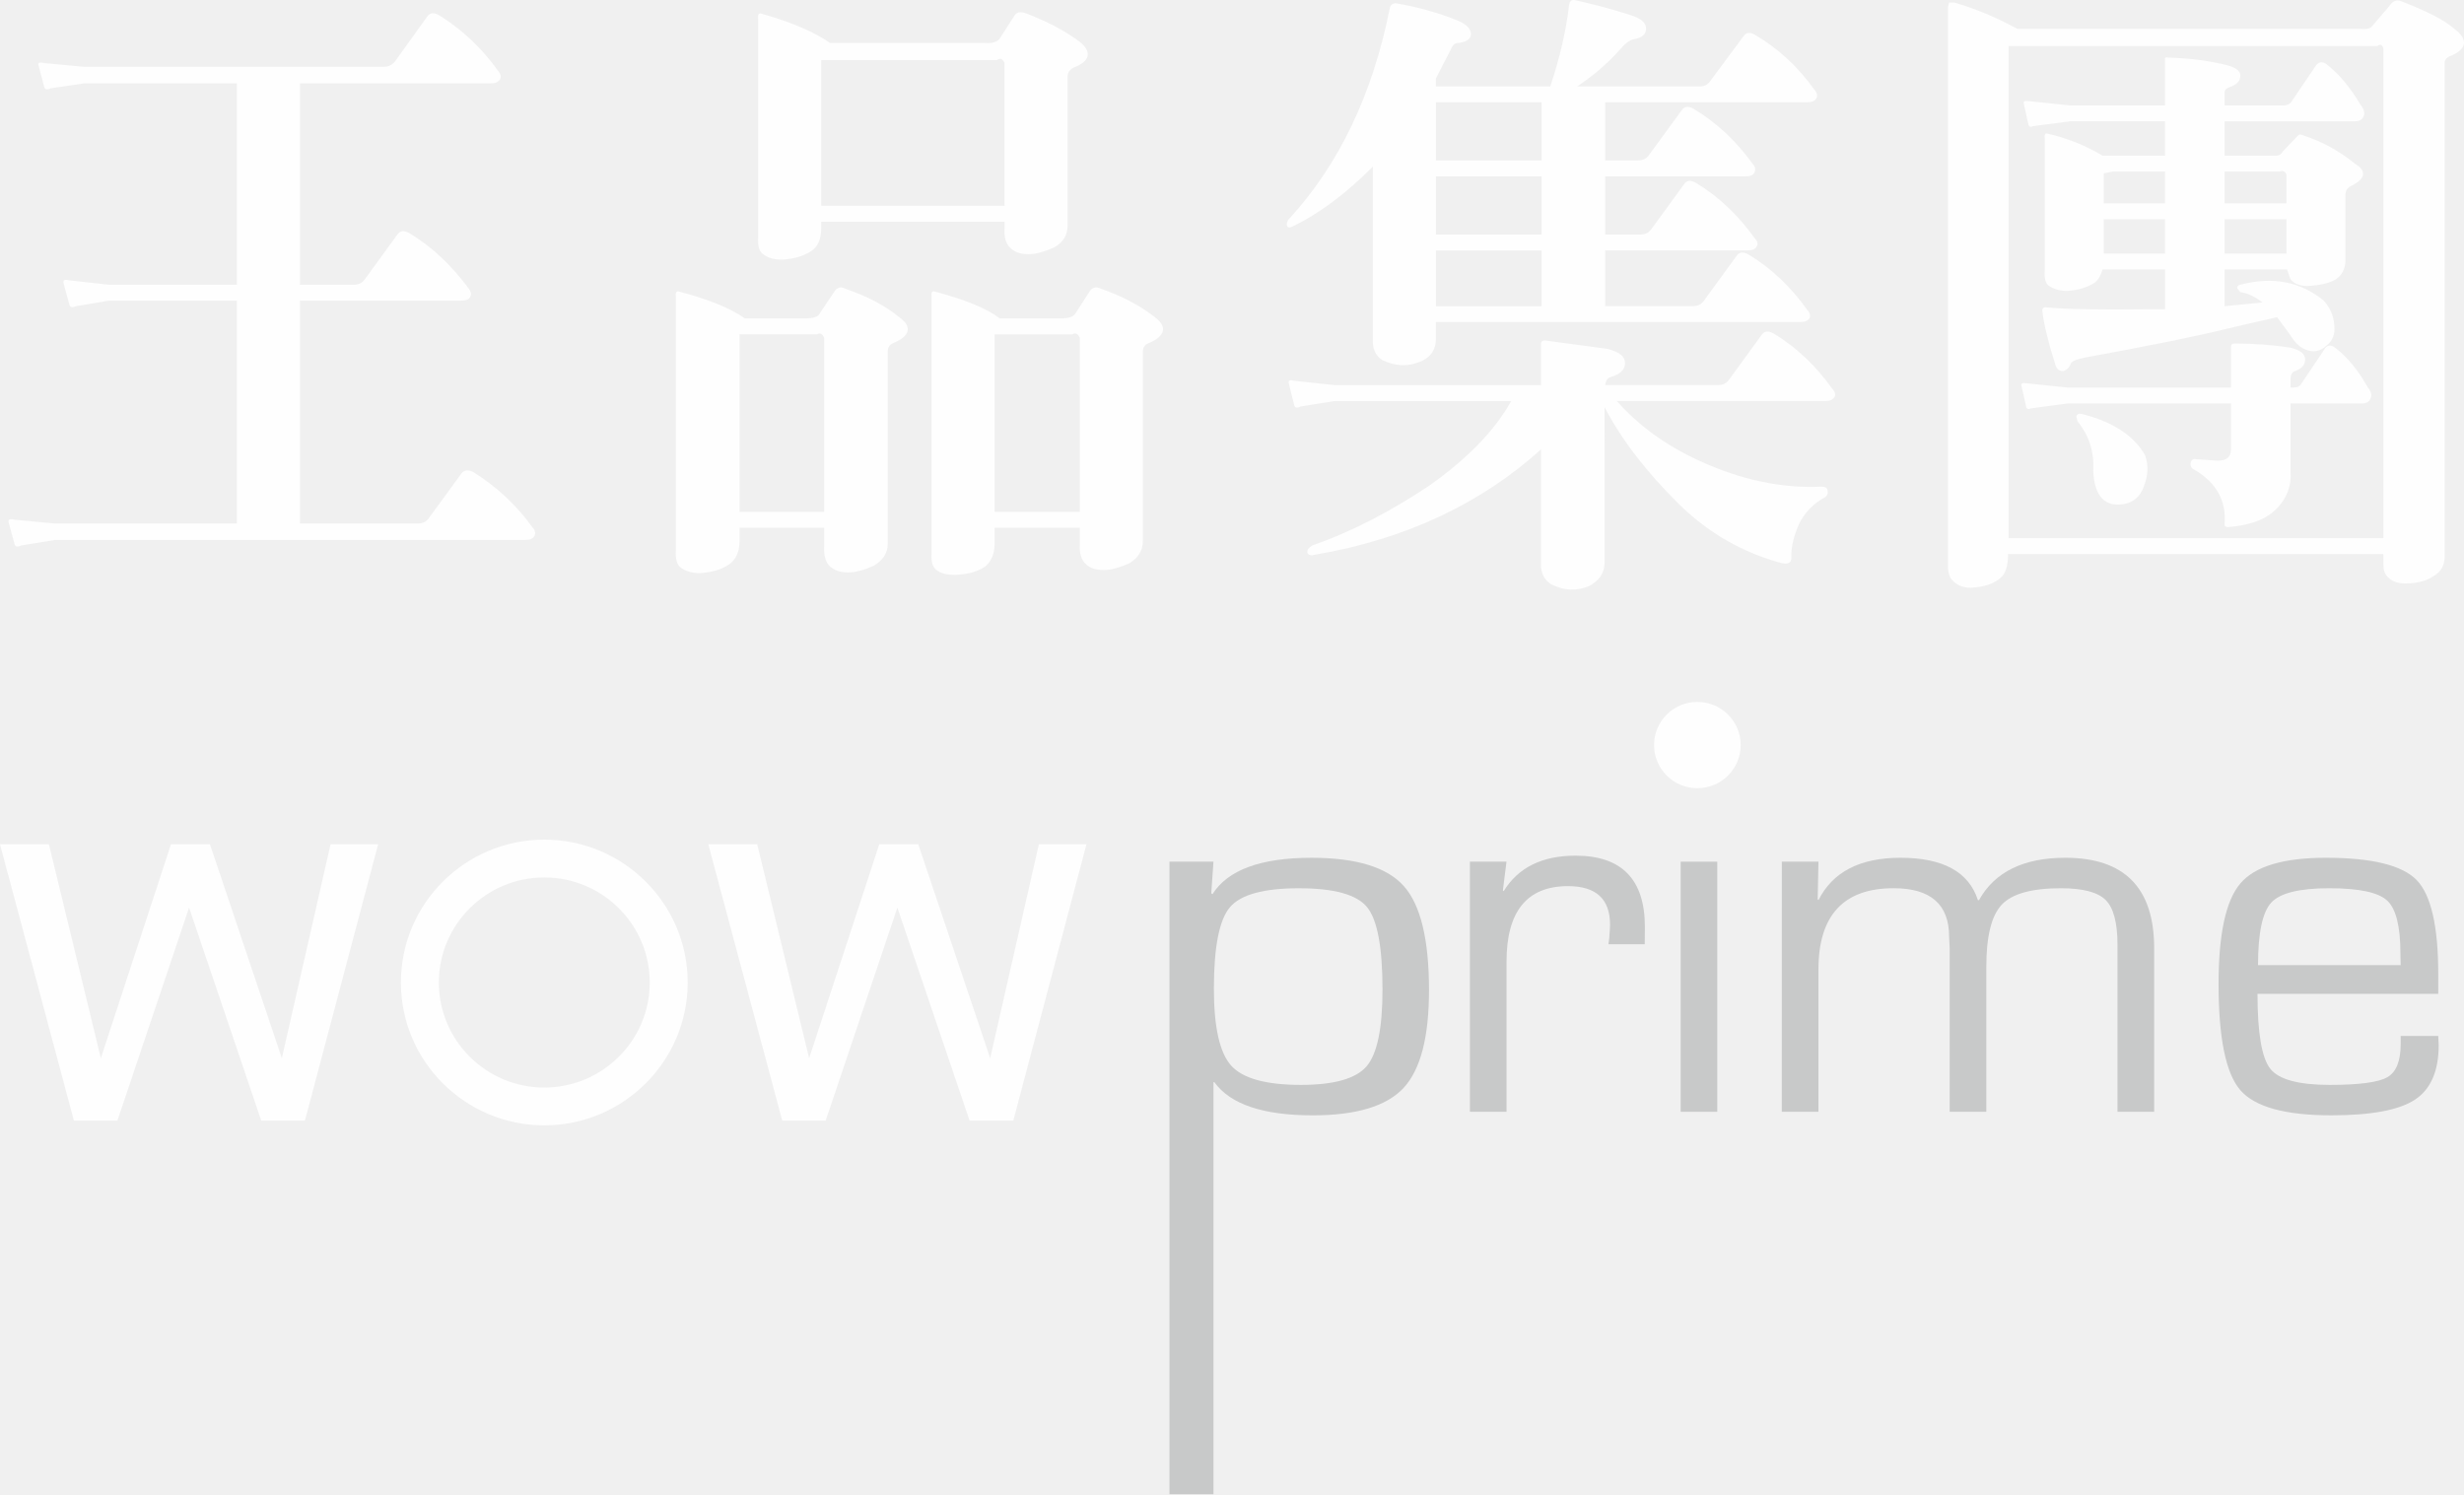
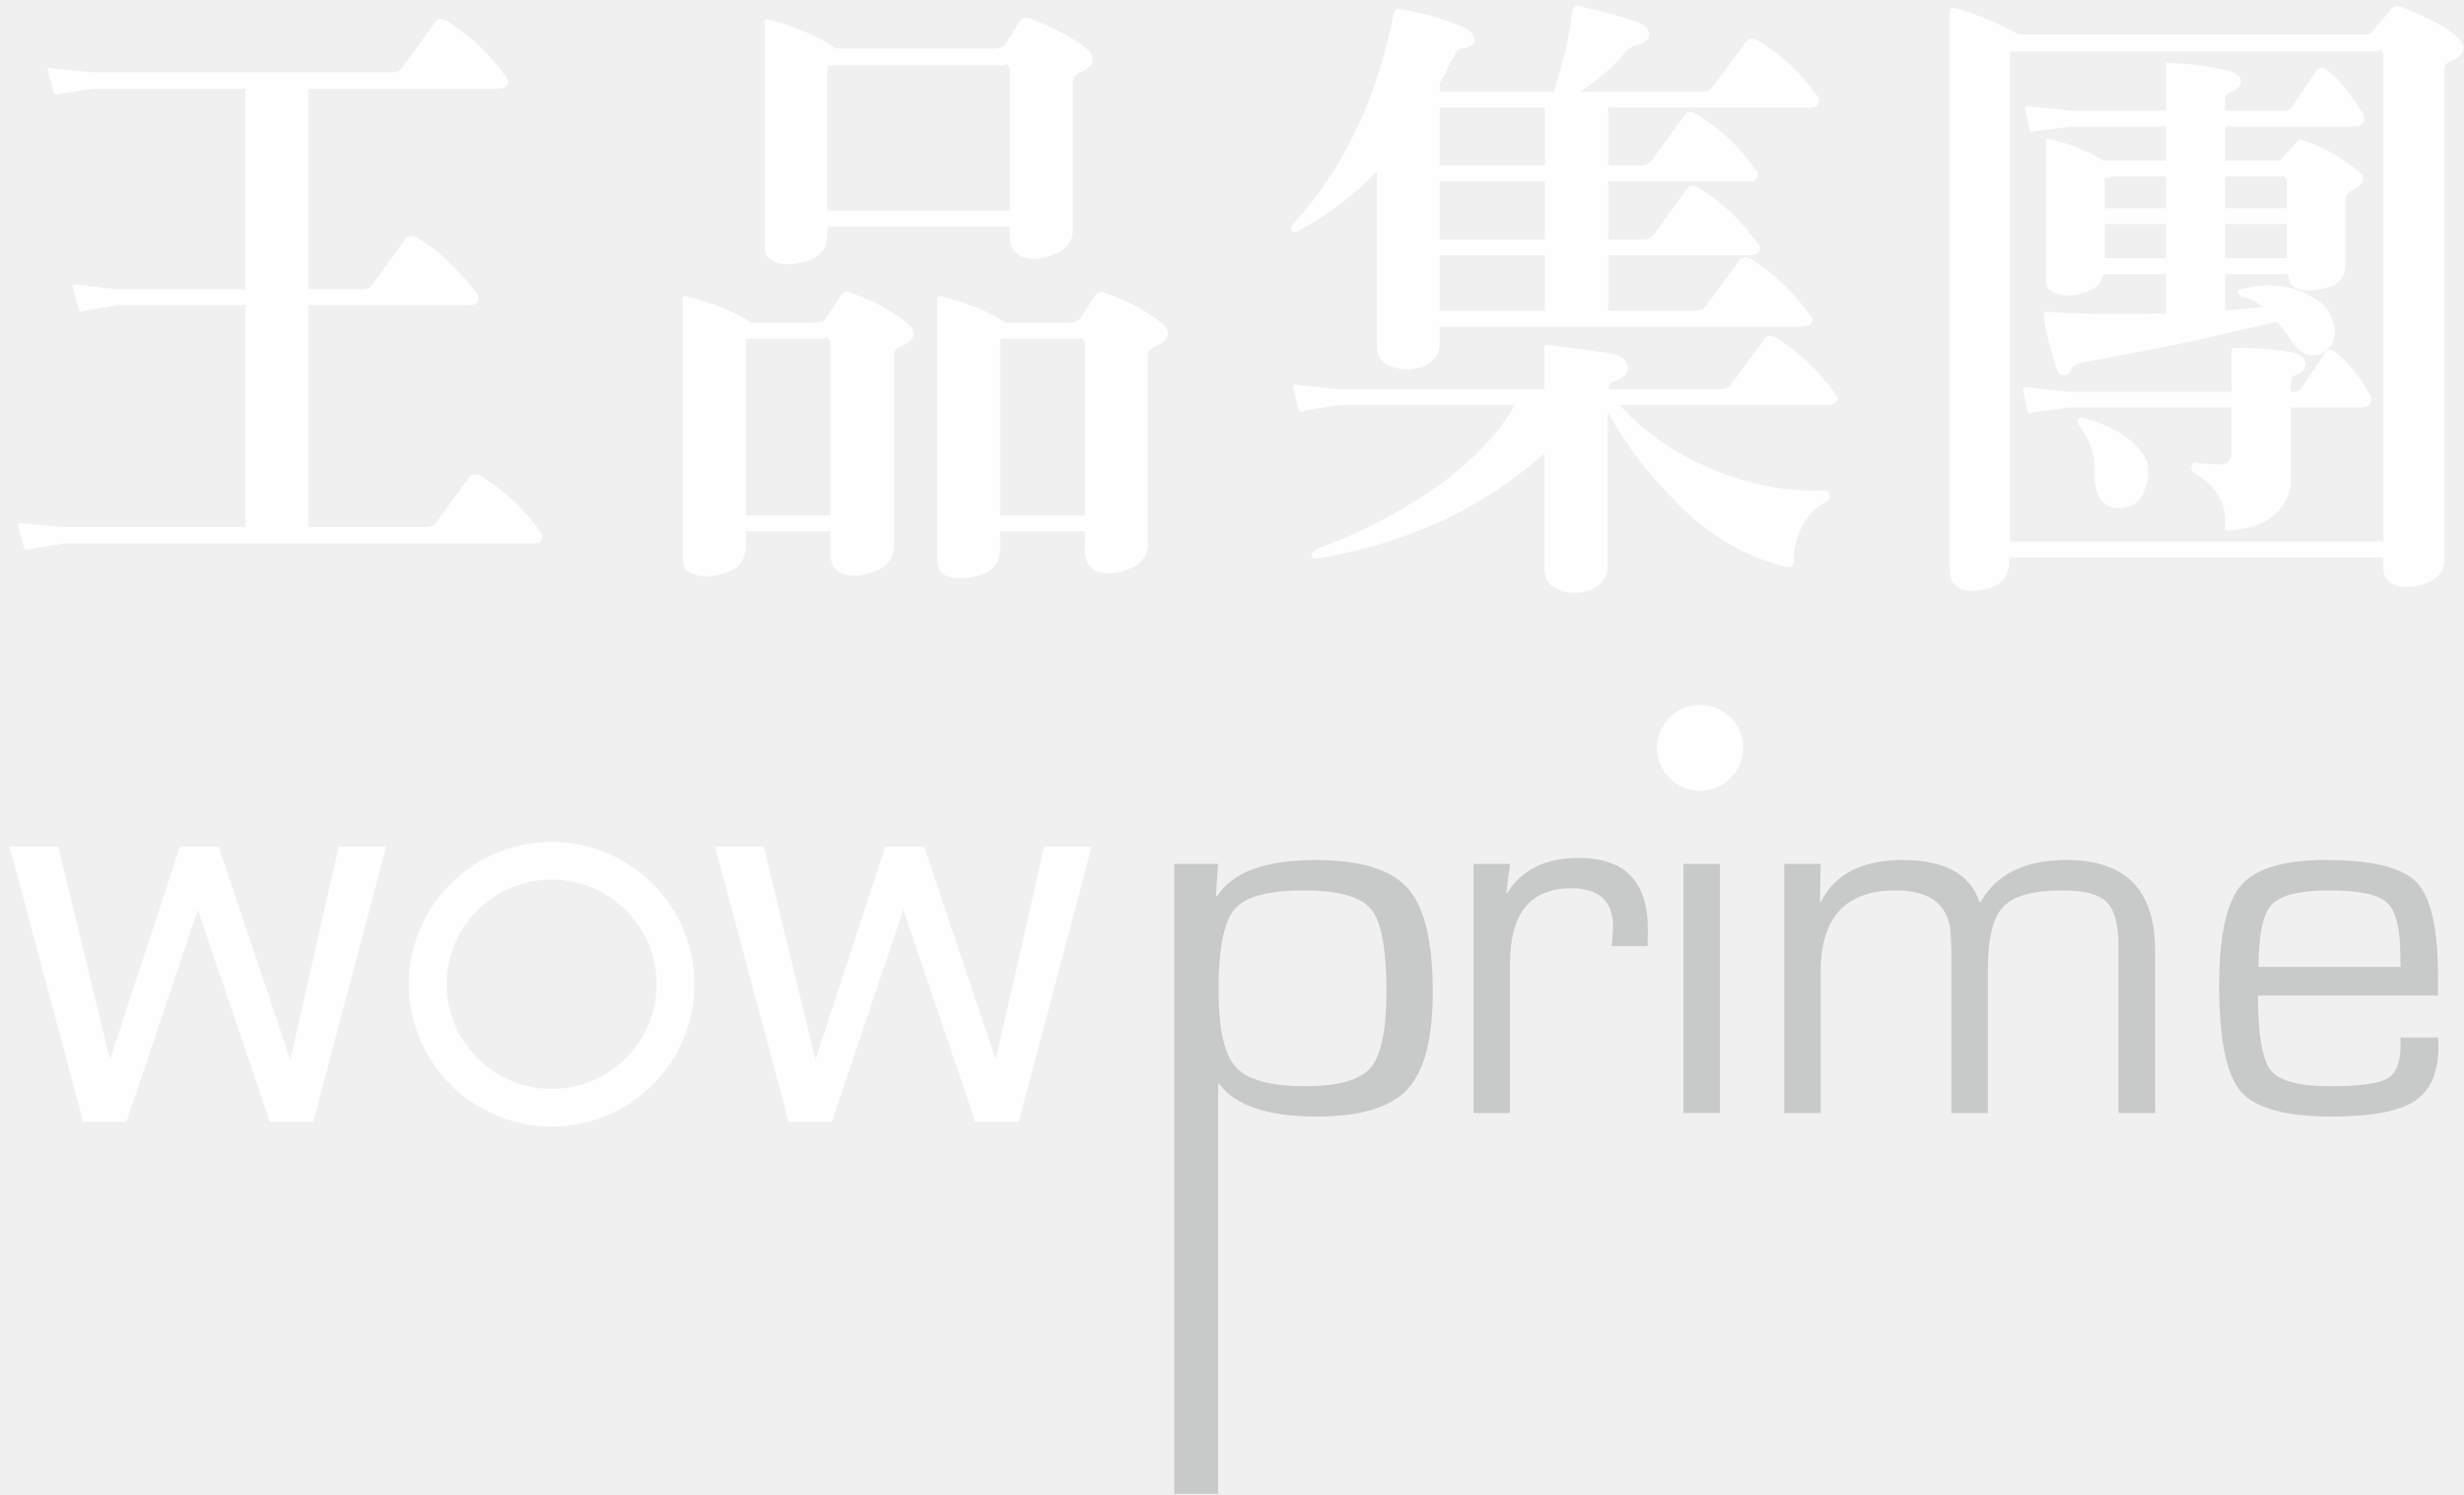
- <svg xmlns="http://www.w3.org/2000/svg" xmlns:xlink="http://www.w3.org/1999/xlink" width="250" height="151.617" viewBox="0 0 250 151.617" version="1.1" id="svg30">
-   <defs id="defs7">
-     <polygon id="path-1" points="199.307,0.319 0,0.319 0,117 199.307,117 " />
+ <svg xmlns="http://www.w3.org/2000/svg" xmlns:xlink="http://www.w3.org/1999/xlink" width="155px" height="94px" viewBox="0 0 155 94" version="1.1">
+   <defs>
+     <polygon id="path-1" points="0 117 199.307 117 199.307 0.319 0 0.319" />
  </defs>
-   <g id="page-2" stroke="none" stroke-width="1" fill="none" fill-rule="evenodd" transform="matrix(1.619432,0,0,1.619432,-0.9735426,-0.5816801)">
-     <g id="00_index_a" transform="translate(-363,-5293)">
-       <g id="群組-17" transform="translate(0,5189)">
-         <g id="群組copy" transform="translate(341,81)">
-           <path d="m 103.985,79.016 c -2.21,0 -3.653,0.396 -4.324,1.187 -0.671,0.792 -1.007,2.494 -1.007,5.104 0,2.414 0.362,4.021 1.086,4.825 0.723,0.802 2.178,1.205 4.364,1.205 2.08,0 3.45,-0.389 4.117,-1.164 0.663,-0.776 0.997,-2.376 0.997,-4.8 0,-2.664 -0.323,-4.39 -0.97,-5.176 -0.643,-0.787 -2.064,-1.18 -4.263,-1.18 z m -8.114,-1.665 h 2.756 l -0.137,1.982 0.078,0.051 c 0.96,-1.518 3.027,-2.277 6.199,-2.277 2.805,0 4.733,0.59 5.785,1.771 1.055,1.18 1.58,3.356 1.58,6.528 0,2.941 -0.533,4.984 -1.599,6.127 -1.066,1.141 -2.962,1.712 -5.687,1.712 -3.106,0 -5.158,-0.69 -6.16,-2.075 h -0.058 V 116.983 H 95.871 Z" id="Fill-2" fill="#c8c9c9" />
-           <path d="m 114.694,77.35 h 2.293 l -0.227,1.8 0.048,0.05 c 0.912,-1.485 2.41,-2.226 4.506,-2.226 2.893,0 4.343,1.49 4.343,4.467 l -0.009,1.083 h -2.273 l 0.05,-0.394 c 0.031,-0.415 0.049,-0.696 0.049,-0.836 0,-1.606 -0.879,-2.411 -2.634,-2.411 -2.567,0 -3.852,1.58 -3.852,4.74 v 9.398 h -2.293 z" id="Fill-4" fill="#c8c9c9" />
-           <mask id="mask-2" fill="#ffffff">
-             <use xlink:href="#path-1" id="use11" x="0" y="0" width="100%" height="100%" />
+   <g id="page-2" stroke="none" stroke-width="1" fill="none" fill-rule="evenodd">
+     <g id="00_index_a" transform="translate(-363, -5293)">
+       <g id="群組-17" transform="translate(0, 5189)">
+         <g id="群組copy" transform="translate(341, 81)">
+           <path d="M103.985,79.016 C101.774,79.016 100.331,79.412 99.66,80.203 C98.989,80.995 98.653,82.697 98.653,85.307 C98.653,87.721 99.015,89.328 99.739,90.132 C100.463,90.933 101.917,91.336 104.103,91.336 C106.183,91.336 107.553,90.947 108.221,90.172 C108.883,89.396 109.217,87.796 109.217,85.372 C109.217,82.707 108.894,80.981 108.247,80.196 C107.604,79.409 106.183,79.016 103.985,79.016 L103.985,79.016 Z M95.871,77.351 L98.627,77.351 L98.489,79.333 L98.567,79.384 C99.528,77.866 101.594,77.106 104.766,77.106 C107.571,77.106 109.499,77.696 110.551,78.878 C111.606,80.058 112.131,82.234 112.131,85.405 C112.131,88.347 111.599,90.389 110.532,91.532 C109.466,92.673 107.571,93.244 104.845,93.244 C101.739,93.244 99.687,92.554 98.685,91.17 L98.627,91.17 L98.627,116.983 L95.871,116.983 L95.871,77.351 Z" id="Fill-2" fill="#C8C9C9" />
+           <path d="M114.694,77.35 L116.987,77.35 L116.761,79.15 L116.808,79.2 C117.72,77.715 119.219,76.974 121.314,76.974 C124.207,76.974 125.657,78.464 125.657,81.441 L125.648,82.524 L123.375,82.524 L123.425,82.13 C123.456,81.715 123.473,81.434 123.473,81.294 C123.473,79.688 122.594,78.883 120.84,78.883 C118.272,78.883 116.987,80.463 116.987,83.623 L116.987,93.021 L114.694,93.021 L114.694,77.35 Z" id="Fill-4" fill="#C8C9C9" />
+           <mask id="mask-2" fill="white">
+             <use xlink:href="#path-1" />
          </mask>
          <g id="Clip-7" />
-           <polygon id="Fill-6" fill="#c8c9c9" mask="url(#mask-2)" points="130.193,77.351 127.9,77.351 127.9,93.022 130.193,93.022 " />
-           <path d="m 134.237,77.35 h 2.295 l -0.049,2.361 0.049,0.05 c 0.89,-1.77 2.601,-2.655 5.137,-2.655 2.665,0 4.284,0.885 4.853,2.655 h 0.067 c 0.986,-1.77 2.79,-2.655 5.412,-2.655 3.709,0 5.564,1.892 5.564,5.67 v 10.245 h -2.297 v -10.457 c 0,-1.381 -0.248,-2.317 -0.742,-2.811 -0.493,-0.491 -1.428,-0.738 -2.8,-0.738 -1.824,0 -3.059,0.342 -3.707,1.025 -0.649,0.687 -0.971,1.99 -0.971,3.917 v 9.065 h -2.295 V 82.776 l -0.035,-0.721 c 0,-2.026 -1.157,-3.041 -3.476,-3.041 -3.142,0 -4.712,1.703 -4.712,5.107 v 8.899 h -2.295 z" id="Fill-8" fill="#c8c9c9" mask="url(#mask-2)" />
-           <path d="m 173.009,83.832 -0.017,-0.74 c 0,-1.697 -0.278,-2.802 -0.838,-3.312 -0.56,-0.51 -1.766,-0.765 -3.621,-0.765 -1.866,0 -3.077,0.3 -3.63,0.897 -0.553,0.597 -0.831,1.904 -0.831,3.92 z m 0,4.44 h 2.353 l 0.028,0.573 c 0,1.63 -0.498,2.771 -1.493,3.422 -0.993,0.651 -2.737,0.977 -5.229,0.977 -2.902,0 -4.805,-0.528 -5.71,-1.582 -0.907,-1.056 -1.359,-3.27 -1.359,-6.65 0,-3.128 0.455,-5.226 1.366,-6.298 0.91,-1.07 2.694,-1.608 5.351,-1.608 2.899,0 4.797,0.469 5.698,1.401 0.899,0.931 1.349,2.895 1.349,5.889 v 1.236 h -11.324 c 0,2.455 0.266,4.02 0.8,4.693 0.53,0.675 1.773,1.012 3.727,1.012 1.855,0 3.06,-0.162 3.613,-0.484 0.553,-0.321 0.831,-1.016 0.831,-2.087 z" id="Fill-9" fill="#c8c9c9" mask="url(#mask-2)" />
-           <polygon id="Fill-10" fill="#fefefe" mask="url(#mask-2)" points="80.132,76.26 84.638,89.666 87.69,76.26 90.672,76.26 86.088,93.572 83.346,93.572 78.824,80.229 74.333,93.572 71.609,93.572 66.977,76.26 70.042,76.26 73.296,89.666 77.69,76.26 " />
-           <polygon id="Fill-11" fill="#fefefe" mask="url(#mask-2)" points="35.755,76.26 40.259,89.666 43.312,76.26 46.293,76.26 41.708,93.572 38.967,93.572 34.447,80.229 29.958,93.572 27.231,93.572 22.601,76.26 25.666,76.26 28.919,89.666 33.313,76.26 " />
-           <path d="m 50.095,84.921 c 0,-3.63 2.965,-6.582 6.607,-6.582 3.643,0 6.607,2.952 6.607,6.582 0,3.629 -2.964,6.583 -6.607,6.583 -3.642,0 -6.607,-2.954 -6.607,-6.583 m -2.377,0 c 0,4.936 4.029,8.95 8.984,8.95 4.953,0 8.984,-4.014 8.984,-8.95 0,-4.936 -4.03,-8.951 -8.984,-8.951 -4.955,0 -8.984,4.015 -8.984,8.951" id="Fill-12" fill="#fefefe" mask="url(#mask-2)" />
-           <path d="m 131.658,70.043 c 0,1.493 -1.215,2.704 -2.714,2.704 -1.499,0 -2.713,-1.211 -2.713,-2.704 0,-1.492 1.214,-2.703 2.713,-2.703 1.499,0 2.714,1.211 2.714,2.703" id="Fill-13" fill="#fefefe" mask="url(#mask-2)" />
-           <path d="m 37.443,42.196 h -8.012 l -2.085,0.349 c -0.22,0.114 -0.365,0.074 -0.402,-0.117 l -0.366,-1.344 c -0.035,-0.19 0.078,-0.227 0.403,-0.154 l 2.45,0.271 h 8.012 V 28.583 h -9.585 l -2.084,0.309 c -0.217,0.114 -0.366,0.073 -0.4,-0.081 l -0.366,-1.38 c -0.037,-0.154 0.072,-0.191 0.4,-0.116 l 2.45,0.232 h 18.765 c 0.329,0 0.548,-0.116 0.73,-0.345 l 2.01,-2.799 c 0.185,-0.269 0.44,-0.269 0.769,-0.078 1.465,0.92 2.671,2.071 3.658,3.452 0.183,0.191 0.219,0.383 0.148,0.538 -0.112,0.191 -0.295,0.268 -0.588,0.268 H 41.392 v 12.619 h 3.365 c 0.329,0 0.55,-0.117 0.731,-0.385 l 2.008,-2.759 c 0.185,-0.271 0.444,-0.271 0.77,-0.08 1.464,0.885 2.671,2.071 3.697,3.456 0.144,0.19 0.181,0.341 0.109,0.497 -0.073,0.193 -0.257,0.266 -0.585,0.266 H 41.392 V 56.161 h 7.388 c 0.292,0 0.512,-0.08 0.695,-0.346 l 2.047,-2.803 c 0.185,-0.226 0.441,-0.226 0.733,-0.075 1.465,0.92 2.707,2.072 3.695,3.452 0.18,0.195 0.217,0.383 0.144,0.536 -0.107,0.193 -0.293,0.27 -0.621,0.27 H 26.03 L 23.909,57.541 c -0.22,0.115 -0.366,0.075 -0.403,-0.115 l -0.366,-1.345 c -0.034,-0.19 0.076,-0.229 0.403,-0.153 l 2.487,0.233 h 11.413 z" id="Fill-14" fill="#fefefe" mask="url(#mask-2)" />
-           <path d="M 90.254,55.43 V 44.537 C 90.145,44.268 90,44.192 89.779,44.307 H 84.916 v 11.123 z m -5.338,1.997 c 0,0.649 -0.222,1.148 -0.624,1.454 -0.548,0.346 -1.133,0.461 -1.827,0.499 -0.548,0 -0.915,-0.078 -1.244,-0.345 -0.184,-0.154 -0.291,-0.498 -0.256,-1.037 V 41.93 c -0.035,-0.231 0.036,-0.345 0.184,-0.307 1.902,0.5 3.292,1.074 4.094,1.688 h 3.769 c 0.512,0 0.841,-0.076 0.988,-0.344 l 0.914,-1.419 c 0.183,-0.193 0.365,-0.233 0.622,-0.115 1.424,0.497 2.559,1.112 3.473,1.841 0.733,0.572 0.585,1.147 -0.402,1.57 -0.253,0.08 -0.402,0.269 -0.402,0.539 v 11.888 c 0,0.578 -0.292,1.037 -0.841,1.381 -0.624,0.27 -1.135,0.424 -1.609,0.424 -0.476,0 -0.878,-0.115 -1.135,-0.383 -0.257,-0.231 -0.401,-0.652 -0.365,-1.228 V 56.428 H 84.916 Z m 0.622,-21.174 v -8.938 c -0.113,-0.266 -0.256,-0.345 -0.478,-0.193 H 74.052 v 9.132 z m -11.486,1.383 c 0,0.689 -0.181,1.148 -0.621,1.455 -0.548,0.345 -1.135,0.499 -1.83,0.535 -0.549,0 -0.915,-0.114 -1.242,-0.383 -0.183,-0.152 -0.293,-0.496 -0.257,-0.996 V 24.556 c -0.036,-0.273 0.037,-0.386 0.183,-0.346 1.937,0.539 3.401,1.19 4.317,1.843 h 9.69 c 0.514,0.037 0.844,-0.079 0.991,-0.349 l 0.912,-1.421 c 0.183,-0.187 0.366,-0.187 0.622,-0.112 1.428,0.536 2.562,1.151 3.477,1.843 0.729,0.613 0.584,1.189 -0.403,1.572 -0.256,0.115 -0.403,0.307 -0.403,0.576 v 9.321 c 0,0.61 -0.256,1.034 -0.841,1.381 -0.62,0.269 -1.134,0.422 -1.607,0.422 -0.478,0 -0.844,-0.114 -1.135,-0.386 -0.256,-0.231 -0.402,-0.614 -0.365,-1.227 V 37.251 H 74.052 Z m 0.183,17.793 V 44.537 c -0.108,-0.269 -0.256,-0.345 -0.436,-0.231 h -4.865 v 11.123 z m -5.301,1.84 c 0,0.653 -0.22,1.154 -0.66,1.46 -0.512,0.345 -1.131,0.498 -1.828,0.539 -0.513,0 -0.915,-0.117 -1.244,-0.387 C 65.019,58.729 64.909,58.384 64.945,57.847 V 41.93 c -0.036,-0.231 0.037,-0.345 0.183,-0.307 1.903,0.5 3.291,1.074 4.135,1.688 h 3.728 c 0.549,0 0.88,-0.076 0.988,-0.344 l 0.952,-1.419 c 0.183,-0.193 0.366,-0.233 0.585,-0.115 1.463,0.497 2.597,1.112 3.476,1.841 0.766,0.572 0.621,1.147 -0.406,1.57 -0.219,0.08 -0.364,0.269 -0.364,0.539 v 12.045 c 0,0.571 -0.293,1.033 -0.876,1.377 -0.587,0.27 -1.137,0.423 -1.613,0.423 -0.436,0 -0.84,-0.114 -1.131,-0.381 -0.257,-0.234 -0.401,-0.657 -0.367,-1.23 v -1.187 h -5.301 z" id="Fill-15" fill="#fefefe" mask="url(#mask-2)" />
-           <path d="m 112.565,42.545 h 6.62 v -3.491 h -6.62 z m 0,-4.488 h 6.62 v -3.644 h -6.62 z m 0,-4.644 h 6.62 v -3.643 h -6.62 z m 10.569,25.161 c 0,0.693 -0.33,1.15 -0.95,1.497 -0.805,0.342 -1.613,0.309 -2.416,-0.112 -0.4,-0.269 -0.619,-0.657 -0.619,-1.191 v -7.251 c -3.733,3.377 -8.486,5.637 -14.155,6.598 -0.256,0.073 -0.402,0.037 -0.476,-0.118 -0.04,-0.19 0.073,-0.305 0.291,-0.456 2.34,-0.807 4.828,-2.076 7.353,-3.761 2.376,-1.685 4.097,-3.45 5.12,-5.293 h -11.081 l -2.122,0.345 c -0.221,0.116 -0.366,0.08 -0.402,-0.115 l -0.33,-1.343 c -0.037,-0.19 0.074,-0.229 0.366,-0.152 l 2.488,0.268 h 12.948 V 45.345 44.922 c 0,-0.155 0.07,-0.231 0.255,-0.231 l 3.949,0.536 c 0.694,0.191 1.06,0.459 1.06,0.88 0,0.423 -0.291,0.693 -0.913,0.883 -0.184,0.039 -0.294,0.232 -0.329,0.499 h 7.06 c 0.327,0 0.547,-0.116 0.729,-0.382 l 2.01,-2.761 c 0.185,-0.269 0.438,-0.269 0.771,-0.079 1.463,0.883 2.669,2.071 3.656,3.452 0.181,0.191 0.219,0.382 0.145,0.496 -0.109,0.195 -0.29,0.27 -0.584,0.27 h -13.058 c 1.281,1.457 2.999,2.762 5.195,3.759 2.594,1.187 5.121,1.724 7.644,1.61 0.219,0 0.366,0.079 0.366,0.271 0.036,0.114 0,0.268 -0.148,0.382 -0.731,0.385 -1.28,0.956 -1.647,1.687 -0.329,0.77 -0.512,1.497 -0.474,2.111 0,0.306 -0.183,0.422 -0.585,0.344 -2.451,-0.653 -4.609,-1.879 -6.474,-3.719 -1.976,-1.957 -3.548,-3.95 -4.645,-6.059 z m -10.569,-13.961 c 0,0.615 -0.294,1.074 -0.843,1.344 -0.803,0.383 -1.645,0.383 -2.523,-0.039 -0.403,-0.265 -0.62,-0.689 -0.584,-1.304 v -10.815 c -1.684,1.688 -3.367,2.954 -5.049,3.757 -0.145,0.081 -0.257,0.081 -0.328,-0.037 -0.037,-0.152 0,-0.305 0.108,-0.422 3.148,-3.413 5.269,-7.864 6.328,-13.233 0.036,-0.189 0.185,-0.304 0.366,-0.304 1.316,0.229 2.631,0.575 3.951,1.112 0.509,0.226 0.802,0.535 0.767,0.879 -0.037,0.269 -0.33,0.462 -0.806,0.5 -0.183,0 -0.329,0.115 -0.441,0.382 l -0.948,1.842 v 0.498 h 7.169 c 0.585,-1.767 0.985,-3.453 1.17,-5.062 0.034,-0.27 0.148,-0.383 0.365,-0.345 1.205,0.266 2.376,0.575 3.548,0.959 0.623,0.192 0.951,0.498 0.914,0.882 -0.036,0.344 -0.291,0.535 -0.766,0.613 -0.221,0.037 -0.515,0.232 -0.806,0.577 -0.806,0.919 -1.756,1.723 -2.742,2.377 h 7.68 c 0.327,0 0.51,-0.117 0.694,-0.385 l 2.047,-2.761 c 0.185,-0.265 0.438,-0.265 0.734,-0.078 1.5,0.883 2.705,2.033 3.693,3.414 0.183,0.192 0.217,0.385 0.147,0.534 -0.11,0.195 -0.291,0.271 -0.621,0.271 h -12.619 v 3.643 h 2.048 c 0.328,0 0.549,-0.115 0.73,-0.385 l 2.014,-2.758 c 0.184,-0.269 0.438,-0.269 0.767,-0.078 1.462,0.88 2.671,2.032 3.692,3.452 0.149,0.153 0.185,0.345 0.112,0.497 -0.074,0.192 -0.258,0.271 -0.584,0.271 h -8.779 v 3.644 h 2.193 c 0.33,0 0.55,-0.117 0.734,-0.386 l 2.009,-2.759 c 0.184,-0.271 0.441,-0.271 0.77,-0.079 1.462,0.882 2.669,2.071 3.657,3.451 0.186,0.192 0.22,0.346 0.143,0.499 -0.106,0.192 -0.255,0.27 -0.583,0.27 h -8.923 v 3.491 h 5.486 c 0.33,0 0.547,-0.117 0.733,-0.386 l 2.012,-2.762 c 0.181,-0.268 0.436,-0.268 0.766,-0.076 1.464,0.88 2.671,2.072 3.658,3.453 0.183,0.192 0.217,0.381 0.145,0.536 -0.109,0.153 -0.292,0.231 -0.585,0.231 h -22.821 z" id="Fill-16" fill="#fefefe" mask="url(#mask-2)" />
-           <path d="m 161.978,39.244 h 3.876 V 37.096 h -3.876 z m 0,-3.144 h 3.874 v -1.804 c -0.073,-0.189 -0.221,-0.269 -0.402,-0.189 h -3.472 z m -7.572,3.144 h 3.841 V 37.096 h -3.841 z m 3.841,-5.136 h -3.256 l -0.585,0.114 v 1.879 h 3.841 z m -5.56,15.339 c 0.037,-0.115 0.145,-0.191 0.291,-0.151 h 0.04 c 2.009,0.496 3.328,1.416 3.985,2.605 0.219,0.651 0.183,1.266 -0.108,1.996 -0.219,0.576 -0.623,0.919 -1.17,1.036 -1.245,0.231 -1.903,-0.46 -1.978,-2.071 0.074,-1.229 -0.293,-2.262 -0.986,-3.108 z m 10.056,-5.637 c -2.777,0.69 -5.962,1.302 -9.544,1.958 -0.512,0.112 -0.842,0.228 -0.878,0.421 -0.112,0.269 -0.292,0.386 -0.477,0.422 -0.22,0 -0.402,-0.114 -0.476,-0.422 -0.4,-1.265 -0.693,-2.378 -0.803,-3.299 -0.036,-0.229 0.072,-0.308 0.292,-0.269 1.172,0.115 3.293,0.155 6.364,0.115 h 1.027 v -2.493 h -3.914 c -0.109,0.346 -0.257,0.653 -0.513,0.843 -0.512,0.309 -1.06,0.462 -1.72,0.499 -0.477,0 -0.841,-0.116 -1.171,-0.343 -0.18,-0.156 -0.255,-0.461 -0.219,-0.961 v -8.248 c -0.036,-0.227 0.038,-0.343 0.145,-0.305 1.208,0.266 2.379,0.729 3.477,1.383 h 3.914 v -2.151 h -5.963 l -2.341,0.309 c -0.11,0.074 -0.221,0.039 -0.258,-0.116 l -0.291,-1.304 c -0.036,-0.154 0.073,-0.191 0.328,-0.154 l 2.562,0.27 h 5.963 v -2.878 c -0.036,-0.117 0.034,-0.154 0.217,-0.117 1.353,0.038 2.6,0.192 3.767,0.503 0.476,0.154 0.733,0.339 0.733,0.613 0,0.343 -0.222,0.572 -0.66,0.726 -0.217,0.08 -0.365,0.195 -0.326,0.421 v 0.732 h 3.693 c 0.253,0 0.437,-0.116 0.545,-0.307 l 1.428,-2.109 c 0.184,-0.307 0.438,-0.386 0.73,-0.155 0.842,0.655 1.499,1.499 2.123,2.53 0.22,0.271 0.291,0.541 0.184,0.73 -0.076,0.192 -0.258,0.307 -0.55,0.307 h -8.153 v 2.151 h 3.252 c 0.148,0 0.293,-0.081 0.401,-0.271 l 0.915,-0.958 c 0.11,-0.116 0.184,-0.116 0.366,-0.038 1.17,0.382 2.233,0.959 3.219,1.763 0.769,0.461 0.694,0.96 -0.258,1.419 -0.219,0.117 -0.326,0.269 -0.326,0.615 V 39.78 c -0.036,0.461 -0.219,0.807 -0.587,1.077 -0.402,0.227 -0.95,0.383 -1.791,0.422 -0.513,0 -0.842,-0.154 -1.062,-0.422 l -0.219,-0.616 h -3.912 v 2.304 l 2.373,-0.234 c -0.436,-0.343 -0.877,-0.573 -1.387,-0.651 l -0.184,-0.227 c -0.038,-0.118 0.035,-0.192 0.184,-0.233 2.047,-0.536 3.766,-0.192 5.23,0.996 0.364,0.423 0.622,0.923 0.656,1.535 0.076,0.576 -0.11,0.996 -0.512,1.306 -0.365,0.345 -0.805,0.421 -1.278,0.227 -0.403,-0.153 -0.695,-0.459 -1.026,-0.995 l -0.767,-1.036 z m -10.605,4.831 -2.305,0.308 c -0.148,0.079 -0.256,0.039 -0.292,-0.116 l -0.292,-1.307 c -0.038,-0.151 0.071,-0.187 0.328,-0.151 l 2.56,0.269 h 10.241 V 45.111 c 0,-0.189 0.074,-0.228 0.257,-0.228 1.094,0 2.266,0.076 3.509,0.269 0.586,0.152 0.879,0.386 0.879,0.727 0,0.345 -0.22,0.577 -0.623,0.73 -0.184,0.038 -0.292,0.228 -0.292,0.536 v 0.498 h 0.183 c 0.256,0 0.402,-0.075 0.513,-0.269 l 1.391,-2.071 c 0.18,-0.344 0.437,-0.381 0.766,-0.112 0.771,0.612 1.391,1.382 1.973,2.418 0.22,0.266 0.294,0.495 0.185,0.725 -0.072,0.193 -0.257,0.306 -0.549,0.306 h -4.462 v 4.258 c 0.074,0.882 -0.219,1.65 -0.841,2.303 -0.66,0.69 -1.645,1.073 -3.072,1.187 -0.145,0 -0.257,-0.079 -0.217,-0.228 0.108,-1.418 -0.513,-2.571 -1.905,-3.376 -0.181,-0.078 -0.256,-0.233 -0.22,-0.424 0.038,-0.192 0.148,-0.266 0.33,-0.229 l 1.098,0.079 c 0.769,0.076 1.097,-0.155 1.097,-0.731 v -2.839 z m 19.786,8.438 V 26.397 c -0.073,-0.231 -0.184,-0.308 -0.367,-0.154 h -23.112 v 30.835 z m -23.992,2.494 c -0.438,0.387 -1.059,0.573 -1.865,0.614 -0.476,0 -0.841,-0.155 -1.095,-0.422 -0.224,-0.192 -0.33,-0.497 -0.33,-0.996 V 23.825 l 0.071,-0.305 h 0.33 c 1.169,0.343 2.487,0.843 3.95,1.648 h 21.578 c 0.33,0.038 0.584,-0.038 0.697,-0.229 l 1.022,-1.191 c 0.219,-0.345 0.477,-0.421 0.767,-0.307 1.463,0.576 2.636,1.113 3.366,1.765 0.84,0.65 0.731,1.266 -0.366,1.688 -0.22,0.112 -0.294,0.266 -0.294,0.421 v 30.915 c 0,0.538 -0.219,0.957 -0.693,1.224 -0.441,0.309 -1.026,0.463 -1.793,0.463 -0.51,0 -0.841,-0.154 -1.095,-0.424 -0.184,-0.192 -0.257,-0.421 -0.257,-0.803 V 58.076 h -23.516 c 0,0.729 -0.145,1.226 -0.476,1.496 z" id="Fill-17" fill="#fefefe" mask="url(#mask-2)" />
+           <polygon id="Fill-6" fill="#C8C9C9" mask="url(#mask-2)" points="127.9 93.022 130.193 93.022 130.193 77.351 127.9 77.351" />
+           <path d="M134.237,77.35 L136.532,77.35 L136.483,79.711 L136.532,79.761 C137.421,77.991 139.133,77.106 141.669,77.106 C144.334,77.106 145.953,77.991 146.523,79.761 L146.59,79.761 C147.576,77.991 149.38,77.106 152.002,77.106 C155.711,77.106 157.566,78.998 157.566,82.776 L157.566,93.021 L155.269,93.021 L155.269,82.564 C155.269,81.184 155.021,80.248 154.527,79.753 C154.034,79.262 153.099,79.015 151.727,79.015 C149.903,79.015 148.668,79.357 148.02,80.04 C147.371,80.727 147.049,82.03 147.049,83.957 L147.049,93.021 L144.754,93.021 L144.754,82.776 L144.719,82.056 C144.719,80.03 143.562,79.015 141.243,79.015 C138.102,79.015 136.532,80.718 136.532,84.122 L136.532,93.021 L134.237,93.021 L134.237,77.35 Z" id="Fill-8" fill="#C8C9C9" mask="url(#mask-2)" />
+           <path d="M173.009,83.832 L172.992,83.092 C172.992,81.395 172.714,80.29 172.154,79.78 C171.593,79.271 170.387,79.016 168.533,79.016 C166.666,79.016 165.456,79.316 164.902,79.912 C164.349,80.509 164.071,81.817 164.071,83.832 L173.009,83.832 Z M173.009,88.273 L175.363,88.273 L175.391,88.846 C175.391,90.476 174.893,91.617 173.898,92.268 C172.905,92.919 171.161,93.245 168.669,93.245 C165.766,93.245 163.864,92.716 162.958,91.662 C162.051,90.606 161.599,88.392 161.599,85.012 C161.599,81.884 162.054,79.786 162.965,78.713 C163.876,77.643 165.659,77.106 168.316,77.106 C171.215,77.106 173.113,77.575 174.014,78.506 C174.913,79.437 175.363,81.401 175.363,84.395 L175.363,85.631 L164.038,85.631 C164.038,88.086 164.305,89.651 164.838,90.324 C165.369,91 166.612,91.337 168.565,91.337 C170.42,91.337 171.626,91.175 172.178,90.852 C172.732,90.532 173.009,89.837 173.009,88.765 L173.009,88.273 Z" id="Fill-9" fill="#C8C9C9" mask="url(#mask-2)" />
+           <polygon id="Fill-10" fill="#FEFEFE" mask="url(#mask-2)" points="90.672 76.26 86.088 93.572 83.346 93.572 78.824 80.229 74.333 93.572 71.609 93.572 66.977 76.26 70.042 76.26 73.296 89.666 77.69 76.26 80.132 76.26 84.638 89.666 87.69 76.26" />
+           <polygon id="Fill-11" fill="#FEFEFE" mask="url(#mask-2)" points="46.293 76.26 41.708 93.572 38.967 93.572 34.447 80.229 29.958 93.572 27.231 93.572 22.601 76.26 25.666 76.26 28.919 89.666 33.313 76.26 35.755 76.26 40.259 89.666 43.312 76.26" />
+           <path d="M50.095,84.921 C50.095,81.29 53.06,78.339 56.702,78.339 C60.345,78.339 63.309,81.29 63.309,84.921 C63.309,88.55 60.345,91.504 56.702,91.504 C53.06,91.504 50.095,88.55 50.095,84.921 M47.719,84.921 C47.719,89.857 51.748,93.871 56.702,93.871 C61.656,93.871 65.686,89.857 65.686,84.921 C65.686,79.985 61.656,75.97 56.702,75.97 C51.748,75.97 47.719,79.985 47.719,84.921" id="Fill-12" fill="#FEFEFE" mask="url(#mask-2)" />
+           <path d="M131.658,70.043 C131.658,71.537 130.443,72.747 128.944,72.747 C127.445,72.747 126.231,71.537 126.231,70.043 C126.231,68.551 127.445,67.341 128.944,67.341 C130.443,67.341 131.658,68.551 131.658,70.043" id="Fill-13" fill="#FEFEFE" mask="url(#mask-2)" />
+           <path d="M37.443,42.196 L29.431,42.196 L27.346,42.545 C27.126,42.658 26.981,42.619 26.944,42.428 L26.578,41.084 C26.543,40.894 26.655,40.857 26.981,40.93 L29.431,41.201 L37.443,41.201 L37.443,28.583 L27.858,28.583 L25.774,28.892 C25.557,29.005 25.408,28.965 25.374,28.811 L25.008,27.431 C24.971,27.277 25.08,27.24 25.408,27.315 L27.858,27.547 L46.623,27.547 C46.952,27.547 47.171,27.431 47.353,27.202 L49.364,24.403 C49.548,24.134 49.803,24.134 50.132,24.325 C51.597,25.245 52.803,26.397 53.79,27.777 C53.973,27.969 54.009,28.161 53.938,28.315 C53.826,28.506 53.643,28.583 53.35,28.583 L41.392,28.583 L41.392,41.201 L44.757,41.201 C45.086,41.201 45.307,41.084 45.488,40.817 L47.496,38.057 C47.681,37.786 47.94,37.786 48.266,37.977 C49.73,38.862 50.937,40.049 51.962,41.433 C52.107,41.623 52.144,41.773 52.072,41.93 C51.998,42.123 51.815,42.196 51.487,42.196 L41.392,42.196 L41.392,56.161 L48.78,56.161 C49.072,56.161 49.292,56.081 49.475,55.815 L51.522,53.011 C51.707,52.785 51.962,52.785 52.254,52.936 C53.719,53.856 54.961,55.008 55.95,56.388 C56.13,56.583 56.167,56.771 56.094,56.924 C55.987,57.118 55.801,57.194 55.473,57.194 L26.03,57.194 L23.909,57.541 C23.689,57.655 23.543,57.616 23.505,57.426 L23.139,56.081 C23.105,55.891 23.215,55.852 23.543,55.928 L26.03,56.161 L37.443,56.161 L37.443,42.196 Z" id="Fill-14" fill="#FEFEFE" mask="url(#mask-2)" />
+           <path d="M90.254,55.43 L90.254,44.537 C90.145,44.268 90,44.192 89.779,44.307 L84.916,44.307 L84.916,55.43 L90.254,55.43 Z M84.916,57.427 C84.916,58.076 84.694,58.575 84.292,58.881 C83.744,59.227 83.159,59.342 82.465,59.38 C81.917,59.38 81.55,59.302 81.221,59.035 C81.037,58.881 80.93,58.537 80.965,57.998 L80.965,41.93 C80.93,41.699 81.001,41.584 81.148,41.623 C83.051,42.123 84.44,42.696 85.243,43.31 L89.011,43.31 C89.523,43.31 89.852,43.234 90,42.966 L90.914,41.547 C91.096,41.354 91.279,41.314 91.536,41.433 C92.96,41.93 94.095,42.545 95.009,43.273 C95.742,43.846 95.594,44.42 94.607,44.843 C94.353,44.923 94.204,45.112 94.204,45.382 L94.204,57.269 C94.204,57.847 93.912,58.306 93.364,58.65 C92.739,58.92 92.229,59.074 91.754,59.074 C91.279,59.074 90.876,58.959 90.619,58.691 C90.362,58.46 90.218,58.038 90.254,57.463 L90.254,56.428 L84.916,56.428 L84.916,57.427 Z M85.538,36.253 L85.538,27.315 C85.425,27.049 85.282,26.97 85.06,27.122 L74.052,27.122 L74.052,36.253 L85.538,36.253 Z M74.052,37.636 C74.052,38.326 73.871,38.784 73.431,39.091 C72.883,39.437 72.296,39.591 71.601,39.627 C71.052,39.627 70.686,39.513 70.359,39.243 C70.176,39.091 70.066,38.747 70.102,38.247 L70.102,24.556 C70.066,24.282 70.139,24.17 70.285,24.209 C72.222,24.748 73.686,25.399 74.602,26.052 L84.292,26.052 C84.805,26.089 85.136,25.974 85.282,25.704 L86.194,24.282 C86.376,24.096 86.56,24.096 86.816,24.17 C88.244,24.706 89.378,25.321 90.293,26.013 C91.022,26.626 90.876,27.201 89.889,27.585 C89.633,27.7 89.486,27.892 89.486,28.161 L89.486,37.481 C89.486,38.092 89.23,38.516 88.645,38.862 C88.025,39.131 87.511,39.284 87.038,39.284 C86.56,39.284 86.194,39.17 85.903,38.898 C85.647,38.667 85.501,38.284 85.538,37.671 L85.538,37.251 L74.052,37.251 L74.052,37.636 Z M74.235,55.43 L74.235,44.537 C74.126,44.268 73.979,44.192 73.798,44.307 L68.933,44.307 L68.933,55.43 L74.235,55.43 Z M68.933,57.269 C68.933,57.923 68.714,58.423 68.273,58.729 C67.761,59.074 67.142,59.227 66.445,59.268 C65.932,59.268 65.53,59.151 65.201,58.881 C65.019,58.729 64.909,58.384 64.945,57.847 L64.945,41.93 C64.909,41.699 64.982,41.584 65.128,41.623 C67.031,42.123 68.418,42.696 69.262,43.31 L72.99,43.31 C73.539,43.31 73.871,43.234 73.979,42.966 L74.931,41.547 C75.114,41.354 75.297,41.314 75.516,41.433 C76.979,41.93 78.112,42.545 78.992,43.273 C79.758,43.846 79.612,44.42 78.586,44.843 C78.367,44.923 78.222,45.112 78.222,45.382 L78.222,57.427 C78.222,57.998 77.929,58.46 77.346,58.804 C76.759,59.074 76.209,59.227 75.733,59.227 C75.297,59.227 74.894,59.113 74.602,58.846 C74.345,58.612 74.201,58.189 74.235,57.616 L74.235,56.428 L68.933,56.428 L68.933,57.269 Z" id="Fill-15" fill="#FEFEFE" mask="url(#mask-2)" />
+           <path d="M112.565,42.545 L119.185,42.545 L119.185,39.054 L112.565,39.054 L112.565,42.545 Z M112.565,38.057 L119.185,38.057 L119.185,34.413 L112.565,34.413 L112.565,38.057 Z M112.565,33.413 L119.185,33.413 L119.185,29.77 L112.565,29.77 L112.565,33.413 Z M123.134,58.574 C123.134,59.267 122.803,59.724 122.184,60.071 C121.379,60.413 120.571,60.38 119.767,59.958 C119.367,59.69 119.149,59.302 119.149,58.768 L119.149,51.517 C115.416,54.894 110.663,57.154 104.994,58.115 C104.738,58.188 104.592,58.152 104.519,57.997 C104.479,57.807 104.592,57.693 104.809,57.541 C107.149,56.733 109.637,55.465 112.163,53.779 C114.538,52.094 116.259,50.33 117.283,48.487 L106.201,48.487 L104.079,48.832 C103.858,48.948 103.713,48.912 103.677,48.717 L103.347,47.375 C103.309,47.185 103.421,47.145 103.713,47.223 L106.201,47.49 L119.149,47.49 L119.149,45.345 L119.149,44.922 C119.149,44.767 119.219,44.692 119.403,44.692 L123.352,45.228 C124.047,45.419 124.413,45.687 124.413,46.108 C124.413,46.531 124.122,46.801 123.5,46.991 C123.316,47.031 123.206,47.223 123.171,47.49 L130.231,47.49 C130.558,47.49 130.778,47.375 130.96,47.108 L132.971,44.348 C133.156,44.079 133.409,44.079 133.742,44.269 C135.205,45.152 136.41,46.34 137.398,47.721 C137.579,47.912 137.616,48.103 137.543,48.217 C137.434,48.411 137.253,48.487 136.959,48.487 L123.901,48.487 C125.183,49.944 126.9,51.248 129.097,52.246 C131.691,53.433 134.217,53.969 136.741,53.856 C136.959,53.856 137.107,53.935 137.107,54.127 C137.143,54.241 137.107,54.395 136.959,54.509 C136.228,54.894 135.679,55.465 135.313,56.196 C134.984,56.966 134.801,57.693 134.838,58.307 C134.838,58.612 134.656,58.728 134.253,58.651 C131.802,57.997 129.644,56.772 127.779,54.932 C125.803,52.976 124.231,50.982 123.134,48.874 L123.134,58.574 Z M112.565,44.613 C112.565,45.228 112.271,45.687 111.722,45.957 C110.919,46.34 110.077,46.34 109.199,45.917 C108.795,45.652 108.579,45.228 108.615,44.613 L108.615,33.798 C106.931,35.486 105.248,36.752 103.566,37.555 C103.421,37.636 103.309,37.636 103.238,37.518 C103.201,37.366 103.238,37.213 103.347,37.096 C106.494,33.683 108.615,29.231 109.674,23.863 C109.71,23.675 109.859,23.56 110.041,23.56 C111.357,23.789 112.672,24.134 113.992,24.672 C114.501,24.898 114.794,25.207 114.759,25.551 C114.722,25.82 114.429,26.013 113.953,26.052 C113.771,26.052 113.624,26.166 113.513,26.434 L112.565,28.276 L112.565,28.774 L119.734,28.774 C120.319,27.007 120.719,25.321 120.903,23.712 C120.937,23.442 121.051,23.328 121.269,23.366 C122.473,23.633 123.644,23.941 124.816,24.326 C125.44,24.518 125.767,24.824 125.73,25.207 C125.694,25.551 125.44,25.742 124.964,25.82 C124.743,25.857 124.449,26.052 124.158,26.397 C123.352,27.315 122.402,28.119 121.416,28.774 L129.097,28.774 C129.423,28.774 129.607,28.657 129.791,28.389 L131.837,25.629 C132.022,25.364 132.276,25.364 132.571,25.551 C134.071,26.434 135.276,27.584 136.264,28.965 C136.447,29.157 136.481,29.35 136.41,29.499 C136.3,29.694 136.12,29.77 135.79,29.77 L123.171,29.77 L123.171,33.413 L125.219,33.413 C125.547,33.413 125.767,33.299 125.949,33.029 L127.963,30.271 C128.147,30.002 128.401,30.002 128.73,30.193 C130.192,31.073 131.401,32.225 132.422,33.645 C132.571,33.798 132.607,33.99 132.534,34.142 C132.459,34.334 132.276,34.413 131.95,34.413 L123.171,34.413 L123.171,38.057 L125.364,38.057 C125.694,38.057 125.914,37.94 126.098,37.672 L128.107,34.912 C128.291,34.641 128.548,34.641 128.877,34.834 C130.338,35.715 131.545,36.905 132.534,38.284 C132.72,38.477 132.753,38.631 132.677,38.784 C132.571,38.976 132.422,39.054 132.094,39.054 L123.171,39.054 L123.171,42.545 L128.657,42.545 C128.987,42.545 129.203,42.428 129.39,42.159 L131.401,39.398 C131.583,39.13 131.837,39.13 132.167,39.321 C133.631,40.202 134.838,41.394 135.826,42.775 C136.008,42.967 136.043,43.156 135.971,43.311 C135.862,43.464 135.679,43.541 135.386,43.541 L112.565,43.541 L112.565,44.613 Z" id="Fill-16" fill="#FEFEFE" mask="url(#mask-2)" />
+           <path d="M161.978,39.244 L165.853,39.244 L165.853,37.096 L161.978,37.096 L161.978,39.244 Z M161.978,36.1 L165.852,36.1 L165.852,34.296 C165.779,34.107 165.631,34.027 165.45,34.107 L161.978,34.107 L161.978,36.1 Z M154.406,39.244 L158.247,39.244 L158.247,37.096 L154.406,37.096 L154.406,39.244 Z M158.247,34.107 L154.991,34.107 L154.406,34.221 L154.406,36.1 L158.247,36.1 L158.247,34.107 Z M152.686,49.446 C152.723,49.331 152.831,49.255 152.977,49.295 L153.016,49.295 C155.026,49.791 156.344,50.711 157.001,51.901 C157.22,52.552 157.184,53.167 156.893,53.896 C156.674,54.472 156.27,54.815 155.723,54.932 C154.478,55.163 153.82,54.472 153.745,52.861 C153.82,51.632 153.452,50.598 152.759,49.753 L152.686,49.446 Z M162.742,43.809 C159.965,44.499 156.78,45.111 153.198,45.767 C152.686,45.879 152.356,45.995 152.32,46.187 C152.208,46.456 152.028,46.573 151.843,46.609 C151.623,46.609 151.441,46.495 151.367,46.187 C150.967,44.922 150.674,43.809 150.564,42.888 C150.528,42.659 150.636,42.58 150.856,42.619 C152.028,42.734 154.149,42.775 157.22,42.734 L158.247,42.734 L158.247,40.241 L154.333,40.241 C154.223,40.587 154.076,40.894 153.82,41.084 C153.308,41.394 152.759,41.547 152.1,41.584 C151.623,41.584 151.259,41.468 150.929,41.241 C150.749,41.084 150.674,40.78 150.71,40.279 L150.71,32.031 C150.674,31.804 150.749,31.688 150.856,31.727 C152.064,31.993 153.235,32.455 154.333,33.11 L158.247,33.11 L158.247,30.959 L152.284,30.959 L149.943,31.268 C149.833,31.342 149.722,31.307 149.685,31.152 L149.394,29.848 C149.358,29.694 149.467,29.657 149.722,29.694 L152.284,29.964 L158.247,29.964 L158.247,27.086 C158.21,26.969 158.28,26.932 158.464,26.969 C159.817,27.007 161.064,27.161 162.231,27.472 C162.707,27.626 162.964,27.811 162.964,28.085 C162.964,28.428 162.742,28.657 162.303,28.811 C162.086,28.891 161.938,29.006 161.978,29.231 L161.978,29.964 L165.671,29.964 C165.924,29.964 166.108,29.848 166.216,29.657 L167.644,27.547 C167.828,27.24 168.083,27.161 168.374,27.392 C169.216,28.046 169.873,28.891 170.498,29.922 C170.717,30.193 170.788,30.463 170.681,30.652 C170.606,30.844 170.423,30.959 170.131,30.959 L161.978,30.959 L161.978,33.11 L165.23,33.11 C165.378,33.11 165.523,33.029 165.631,32.839 L166.547,31.881 C166.657,31.765 166.73,31.765 166.913,31.843 C168.083,32.225 169.145,32.802 170.131,33.606 C170.9,34.067 170.826,34.566 169.873,35.025 C169.655,35.142 169.548,35.293 169.548,35.64 L169.548,39.78 C169.512,40.241 169.329,40.587 168.96,40.857 C168.558,41.084 168.01,41.241 167.17,41.279 C166.657,41.279 166.328,41.125 166.108,40.857 L165.89,40.241 L161.978,40.241 L161.978,42.545 L164.351,42.311 C163.915,41.968 163.474,41.738 162.964,41.66 L162.78,41.433 C162.742,41.315 162.815,41.241 162.964,41.2 C165.01,40.664 166.73,41.008 168.194,42.196 C168.558,42.619 168.816,43.12 168.85,43.731 C168.926,44.307 168.74,44.728 168.338,45.037 C167.973,45.382 167.534,45.457 167.06,45.264 C166.657,45.111 166.365,44.805 166.035,44.269 L165.267,43.233 L162.742,43.809 Z M152.137,48.64 L149.833,48.948 C149.685,49.026 149.577,48.987 149.541,48.832 L149.249,47.525 C149.21,47.375 149.32,47.339 149.577,47.375 L152.137,47.643 L162.378,47.643 L162.378,45.111 C162.378,44.922 162.452,44.883 162.635,44.883 C163.729,44.883 164.901,44.959 166.144,45.152 C166.73,45.303 167.023,45.537 167.023,45.879 C167.023,46.224 166.803,46.456 166.4,46.609 C166.216,46.647 166.108,46.837 166.108,47.145 L166.108,47.643 L166.291,47.643 C166.547,47.643 166.693,47.568 166.803,47.375 L168.194,45.303 C168.374,44.959 168.631,44.922 168.96,45.191 C169.731,45.803 170.351,46.573 170.934,47.609 C171.153,47.875 171.228,48.103 171.119,48.334 C171.047,48.527 170.862,48.64 170.57,48.64 L166.108,48.64 L166.108,52.898 C166.183,53.779 165.89,54.547 165.267,55.201 C164.607,55.891 163.622,56.274 162.195,56.388 C162.05,56.388 161.938,56.309 161.978,56.16 C162.086,54.742 161.465,53.589 160.073,52.784 C159.892,52.707 159.817,52.552 159.853,52.36 C159.892,52.168 160.001,52.094 160.184,52.131 L161.281,52.21 C162.05,52.286 162.378,52.055 162.378,51.479 L162.378,48.64 L152.137,48.64 Z M171.923,57.077 L171.923,26.397 C171.85,26.166 171.74,26.089 171.556,26.243 L148.444,26.243 L148.444,57.077 L171.923,57.077 Z M147.931,59.572 C147.493,59.958 146.872,60.145 146.066,60.185 C145.591,60.185 145.226,60.03 144.971,59.764 C144.747,59.572 144.641,59.267 144.641,58.768 L144.641,23.825 L144.712,23.52 L145.042,23.52 C146.21,23.863 147.529,24.364 148.992,25.169 L170.57,25.169 C170.9,25.207 171.153,25.131 171.266,24.94 L172.288,23.749 C172.507,23.403 172.765,23.328 173.056,23.442 C174.519,24.017 175.692,24.555 176.422,25.207 C177.262,25.857 177.153,26.473 176.056,26.895 C175.836,27.007 175.762,27.161 175.762,27.315 L175.762,58.23 C175.762,58.768 175.543,59.187 175.069,59.455 C174.628,59.764 174.043,59.918 173.276,59.918 C172.765,59.918 172.435,59.764 172.18,59.494 C171.997,59.302 171.923,59.073 171.923,58.691 L171.923,58.076 L148.407,58.076 C148.407,58.805 148.262,59.302 147.931,59.572 L147.931,59.572 Z" id="Fill-17" fill="#FEFEFE" mask="url(#mask-2)" />
        </g>
      </g>
    </g>
  </g>
</svg>
